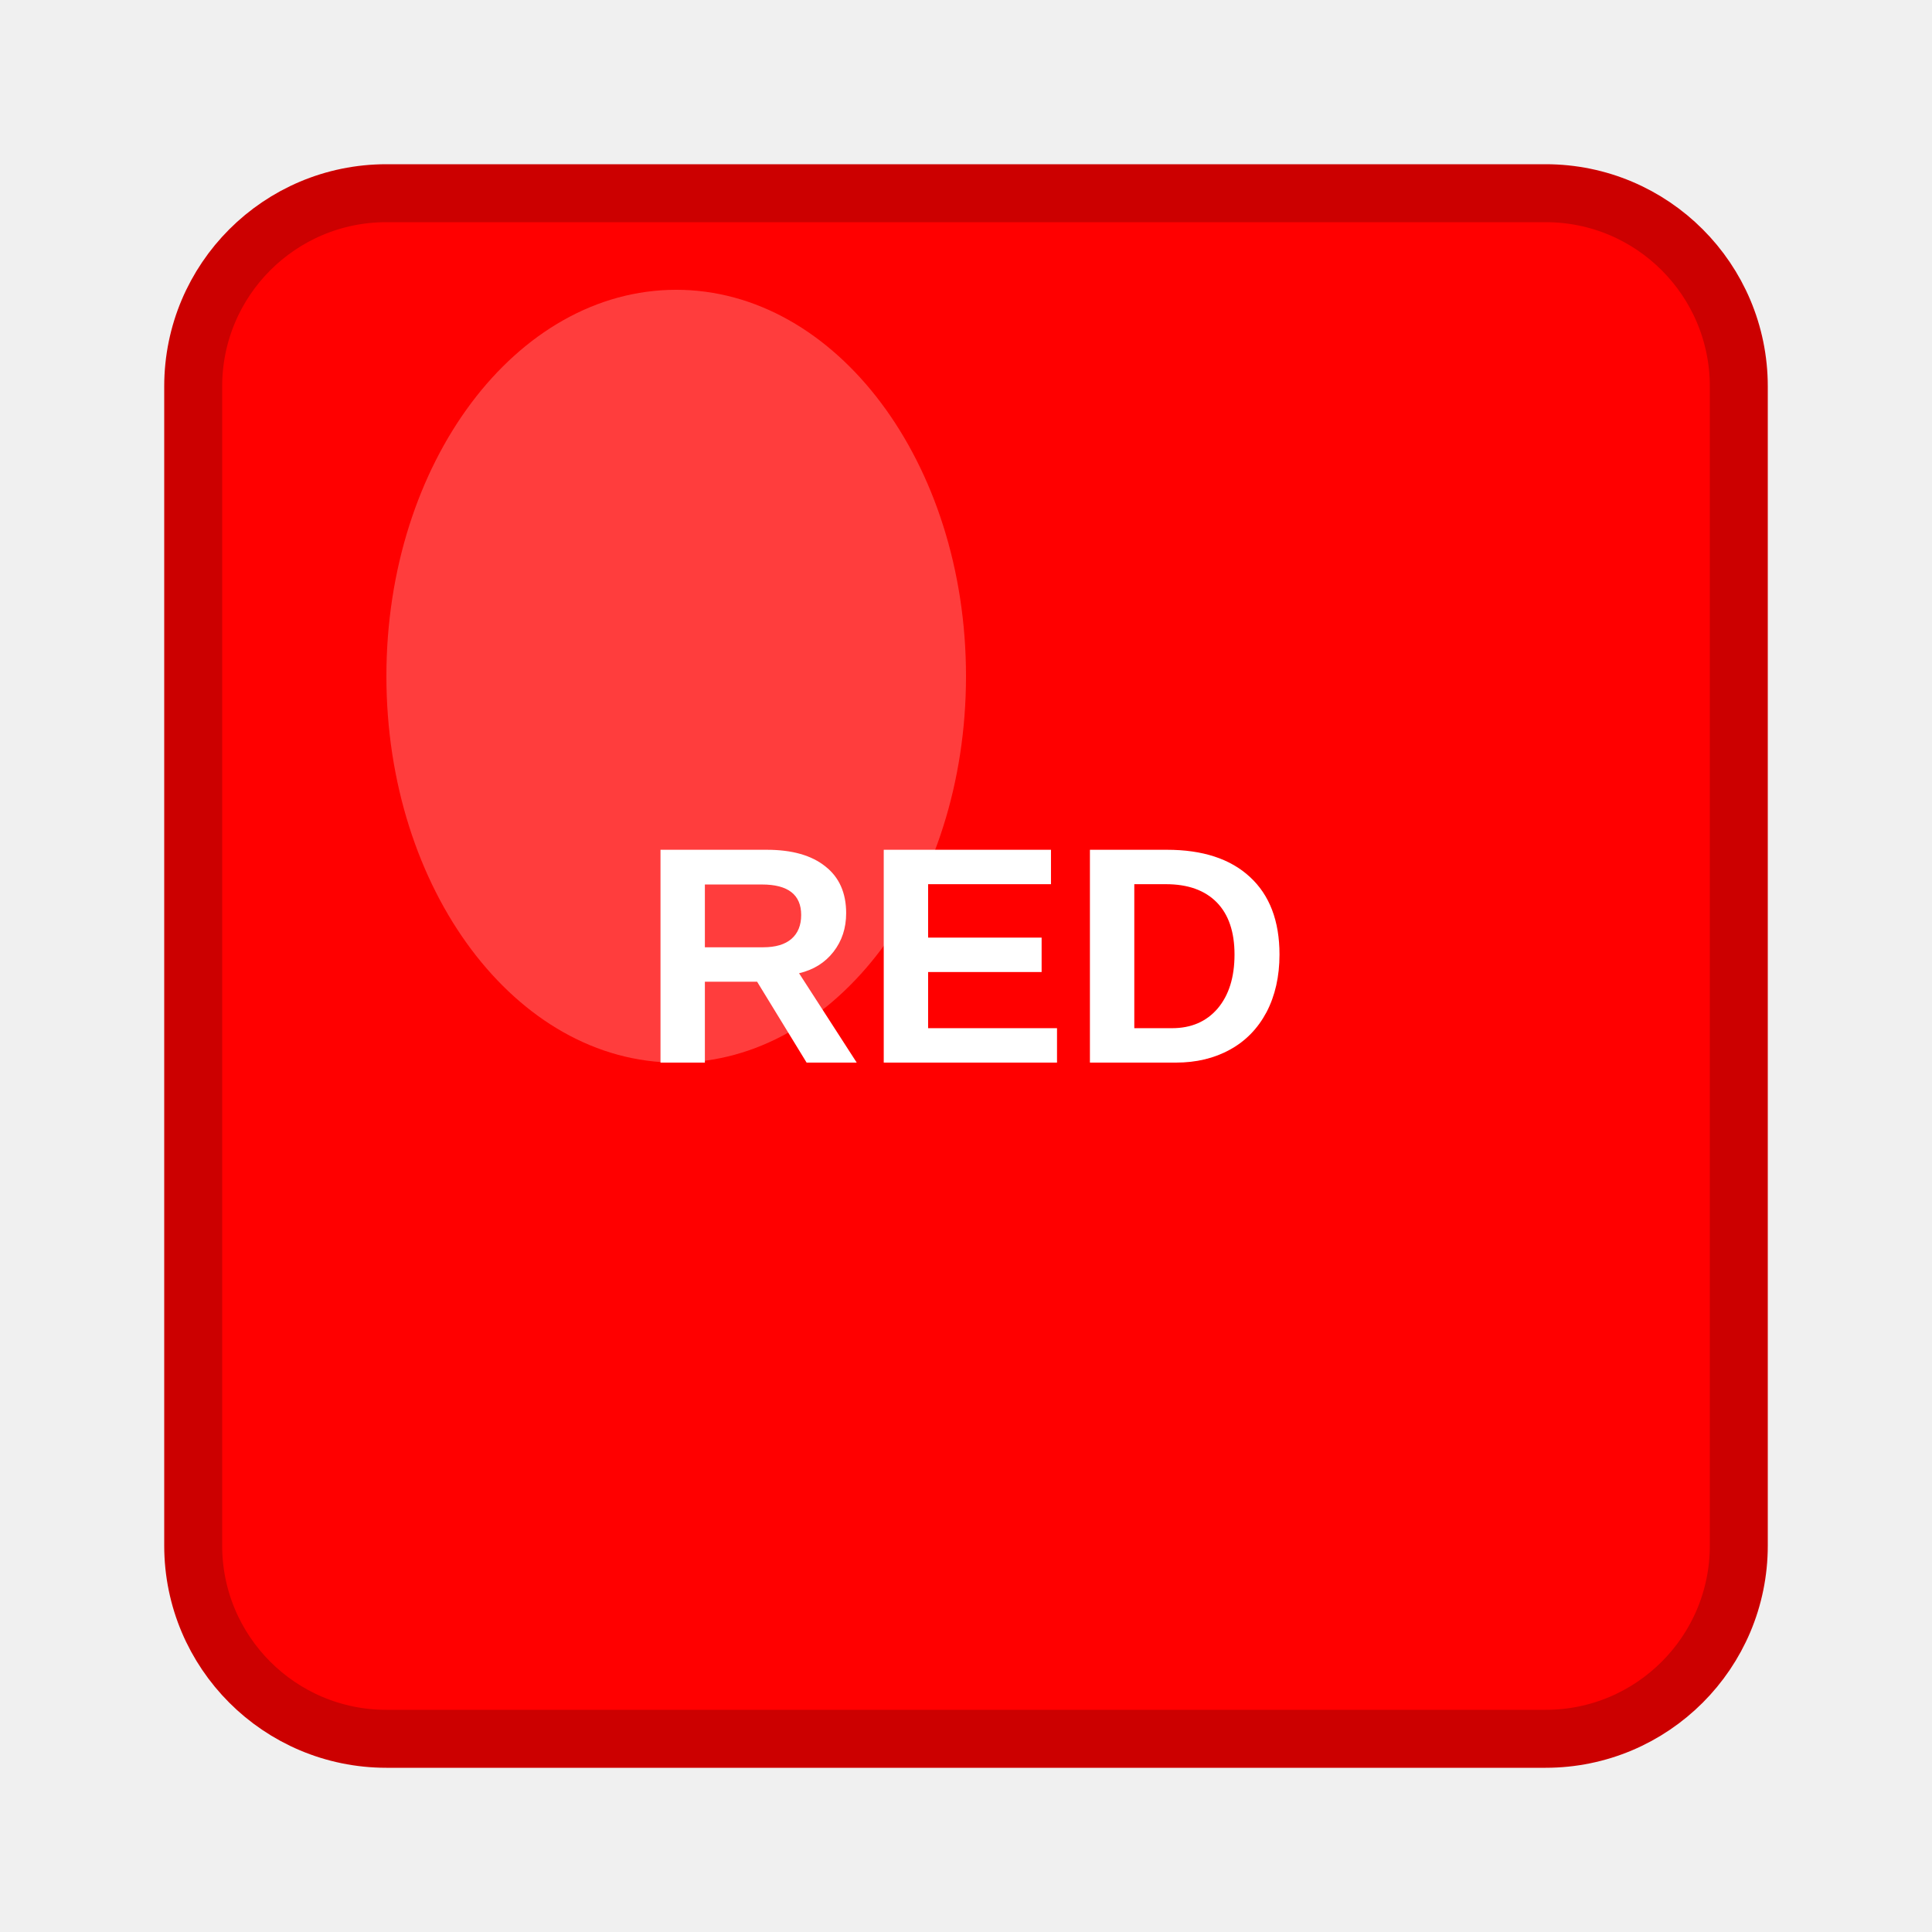
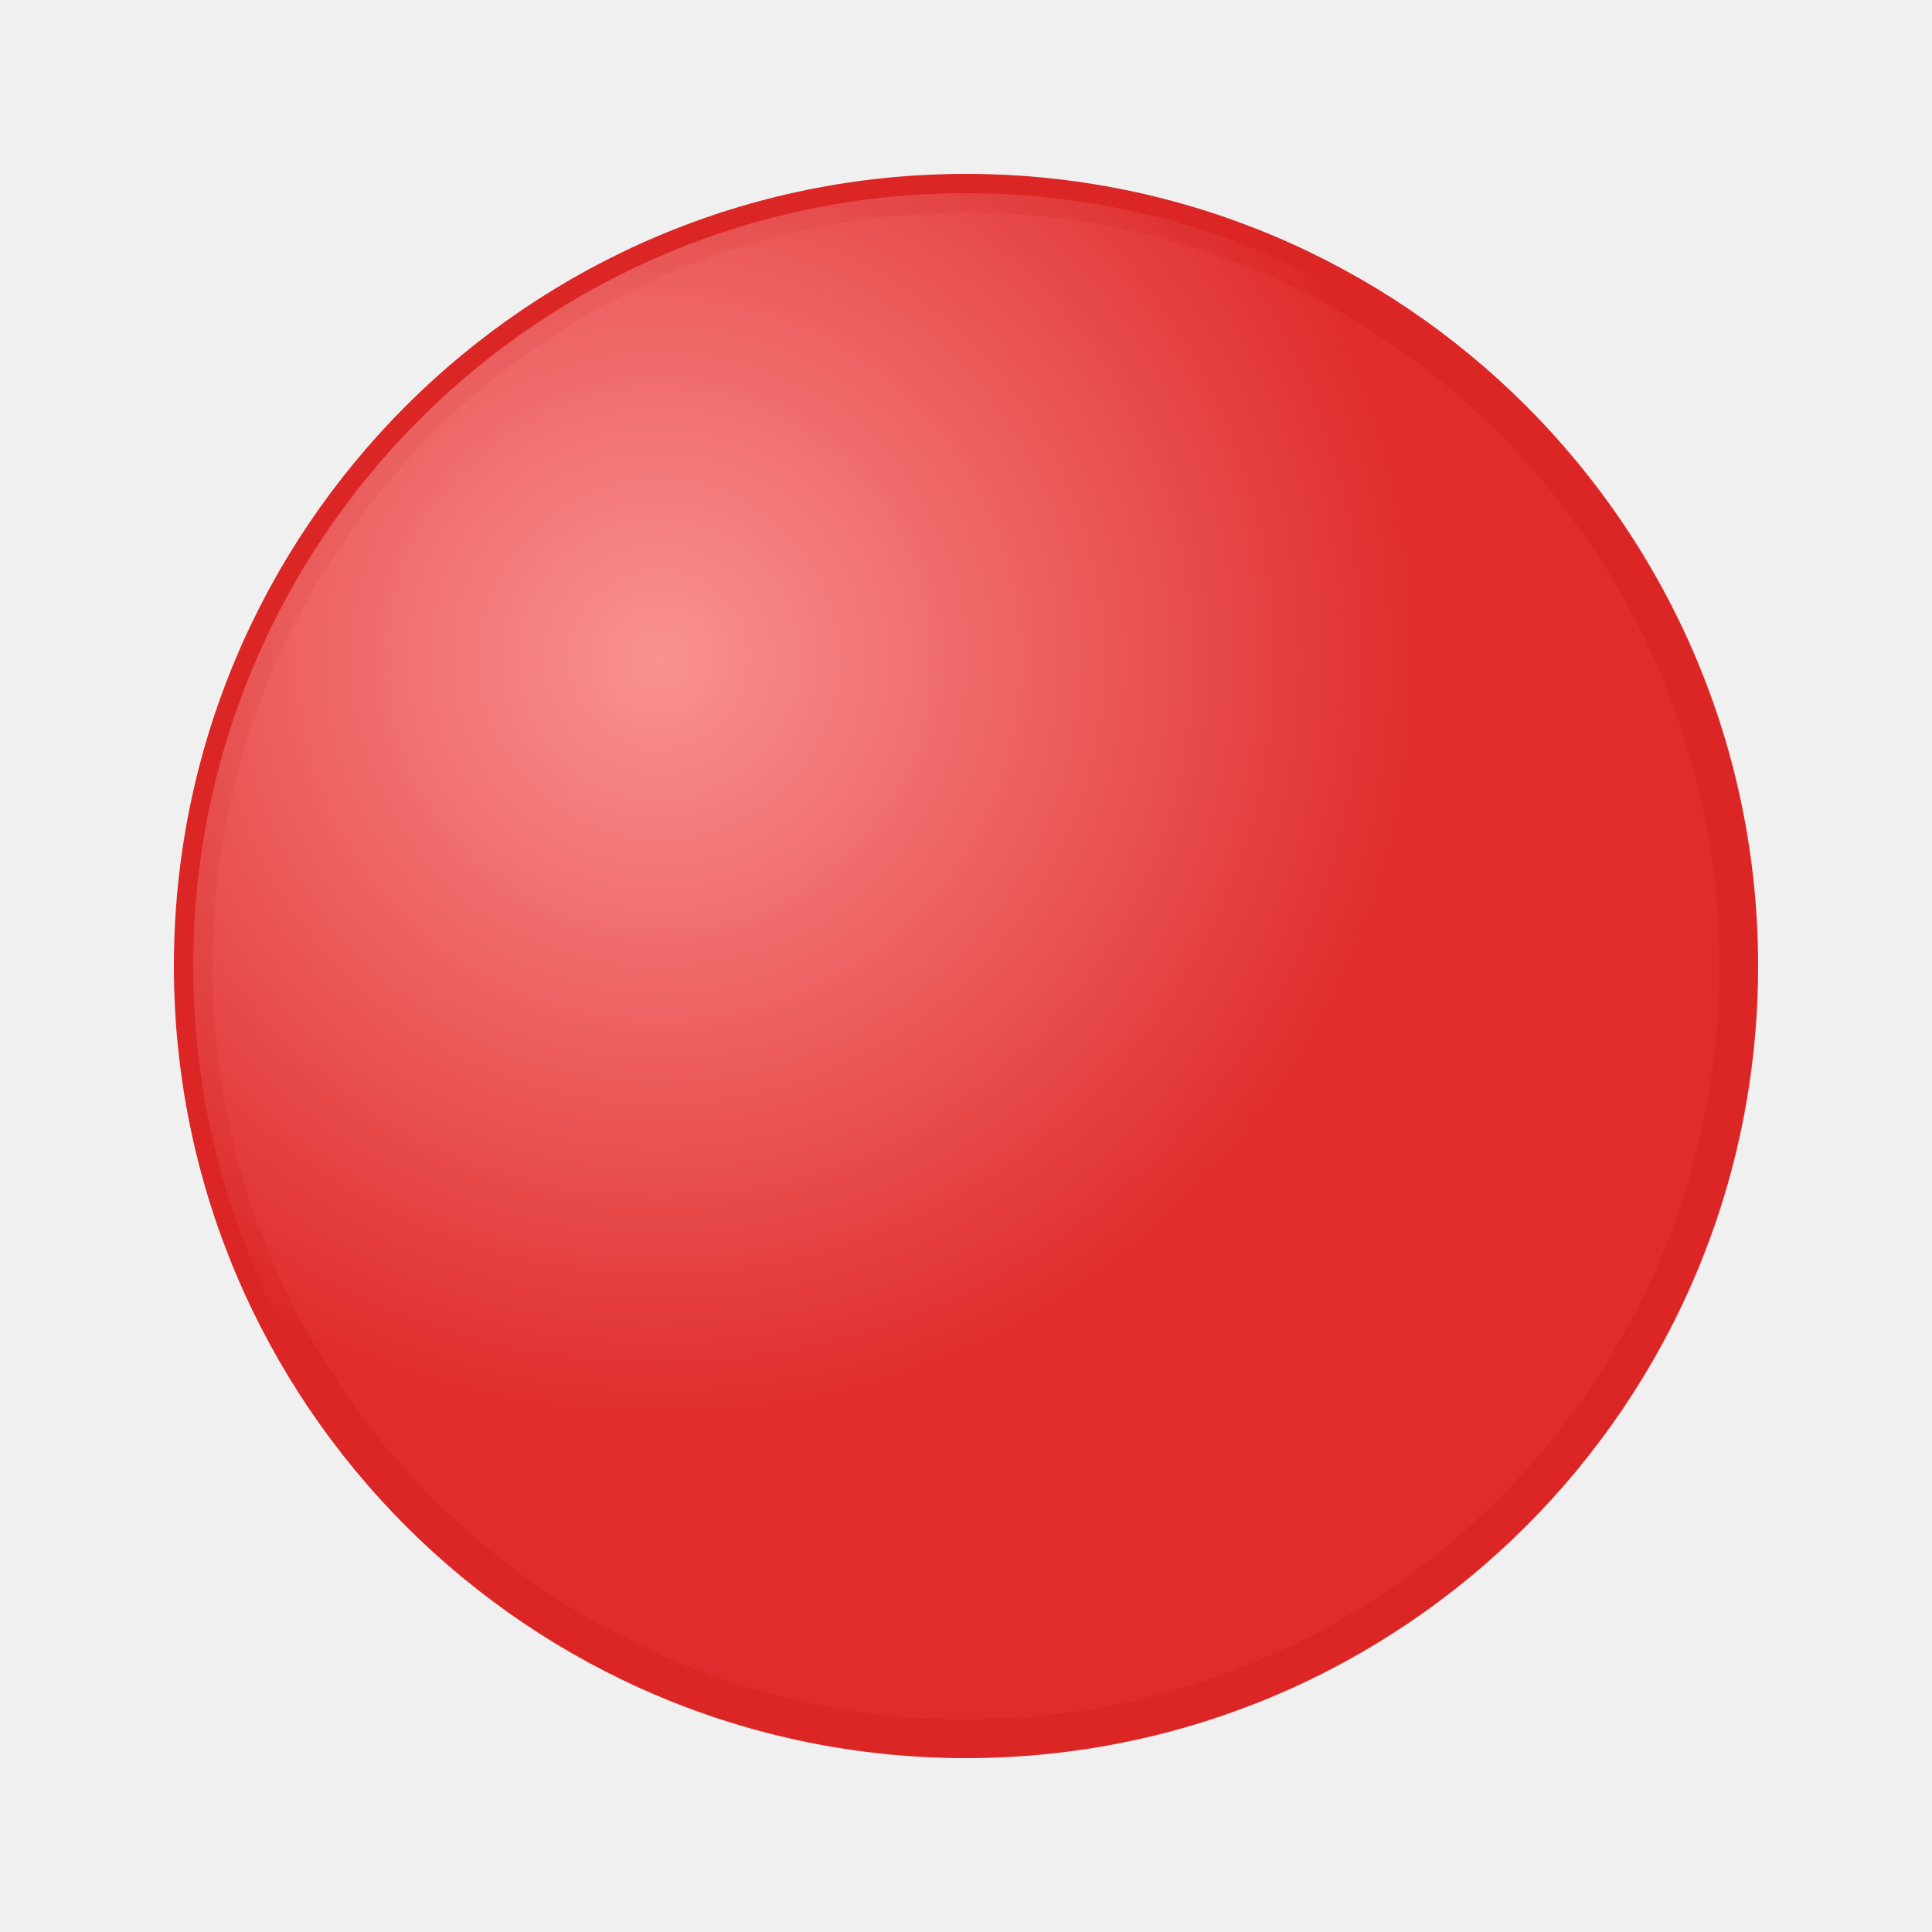
- <svg xmlns="http://www.w3.org/2000/svg" viewBox="0 0 100 100">
-   <rect x="10" y="10" width="80" height="80" fill="#FF0000" stroke="#CC0000" stroke-width="3" rx="10" />
-   <ellipse cx="35" cy="35" rx="15" ry="20" fill="#FF6666" opacity="0.6" />
-   <text x="50" y="55" text-anchor="middle" font-family="Arial" font-size="16" font-weight="bold" fill="#FFFFFF">RED</text>
+ <svg xmlns="http://www.w3.org/2000/svg" viewBox="0 0 200 200" width="200" height="200">
+   <circle cx="100" cy="100" r="80" fill="#EF4444" stroke="#DC2626" stroke-width="4" />
+   <circle cx="100" cy="100" r="80" fill="url(#redGradient)" opacity="0.8" />
+   <defs>
+     <radialGradient id="redGradient" cx="0.3" cy="0.3">
+       <stop offset="0%" stop-color="#FCA5A5" />
+       <stop offset="100%" stop-color="#DC2626" />
+     </radialGradient>
+   </defs>
</svg>
